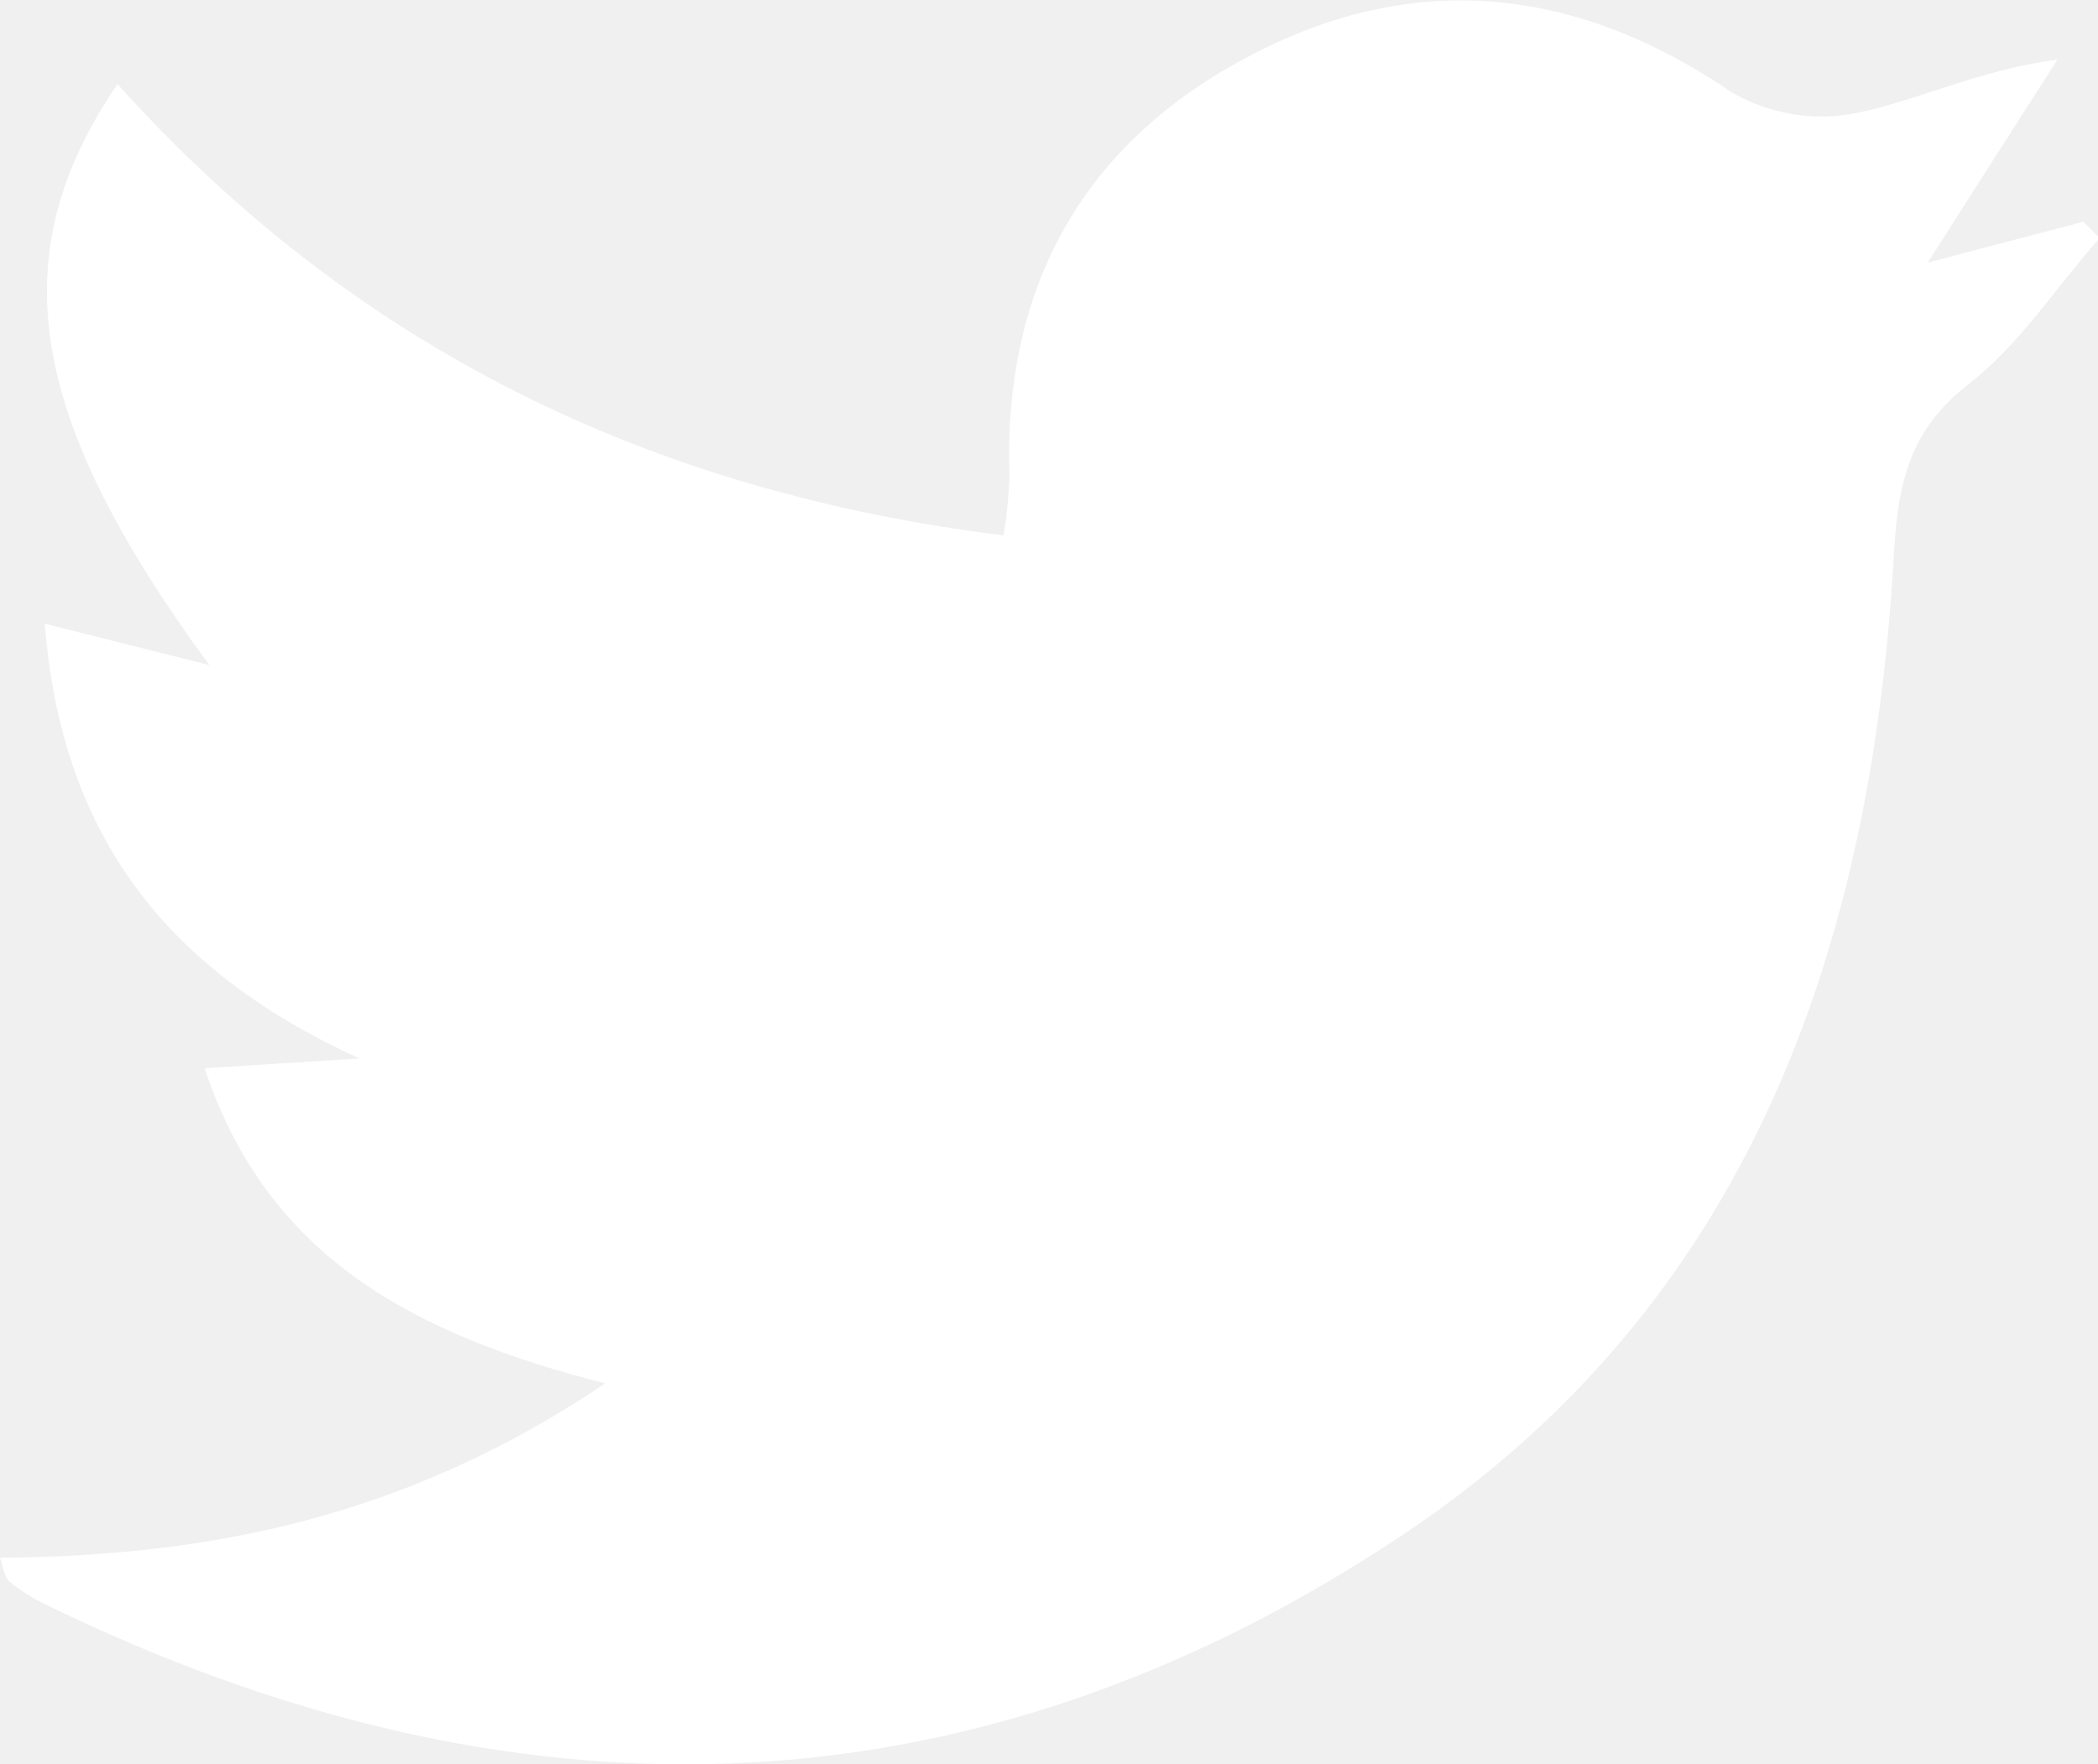
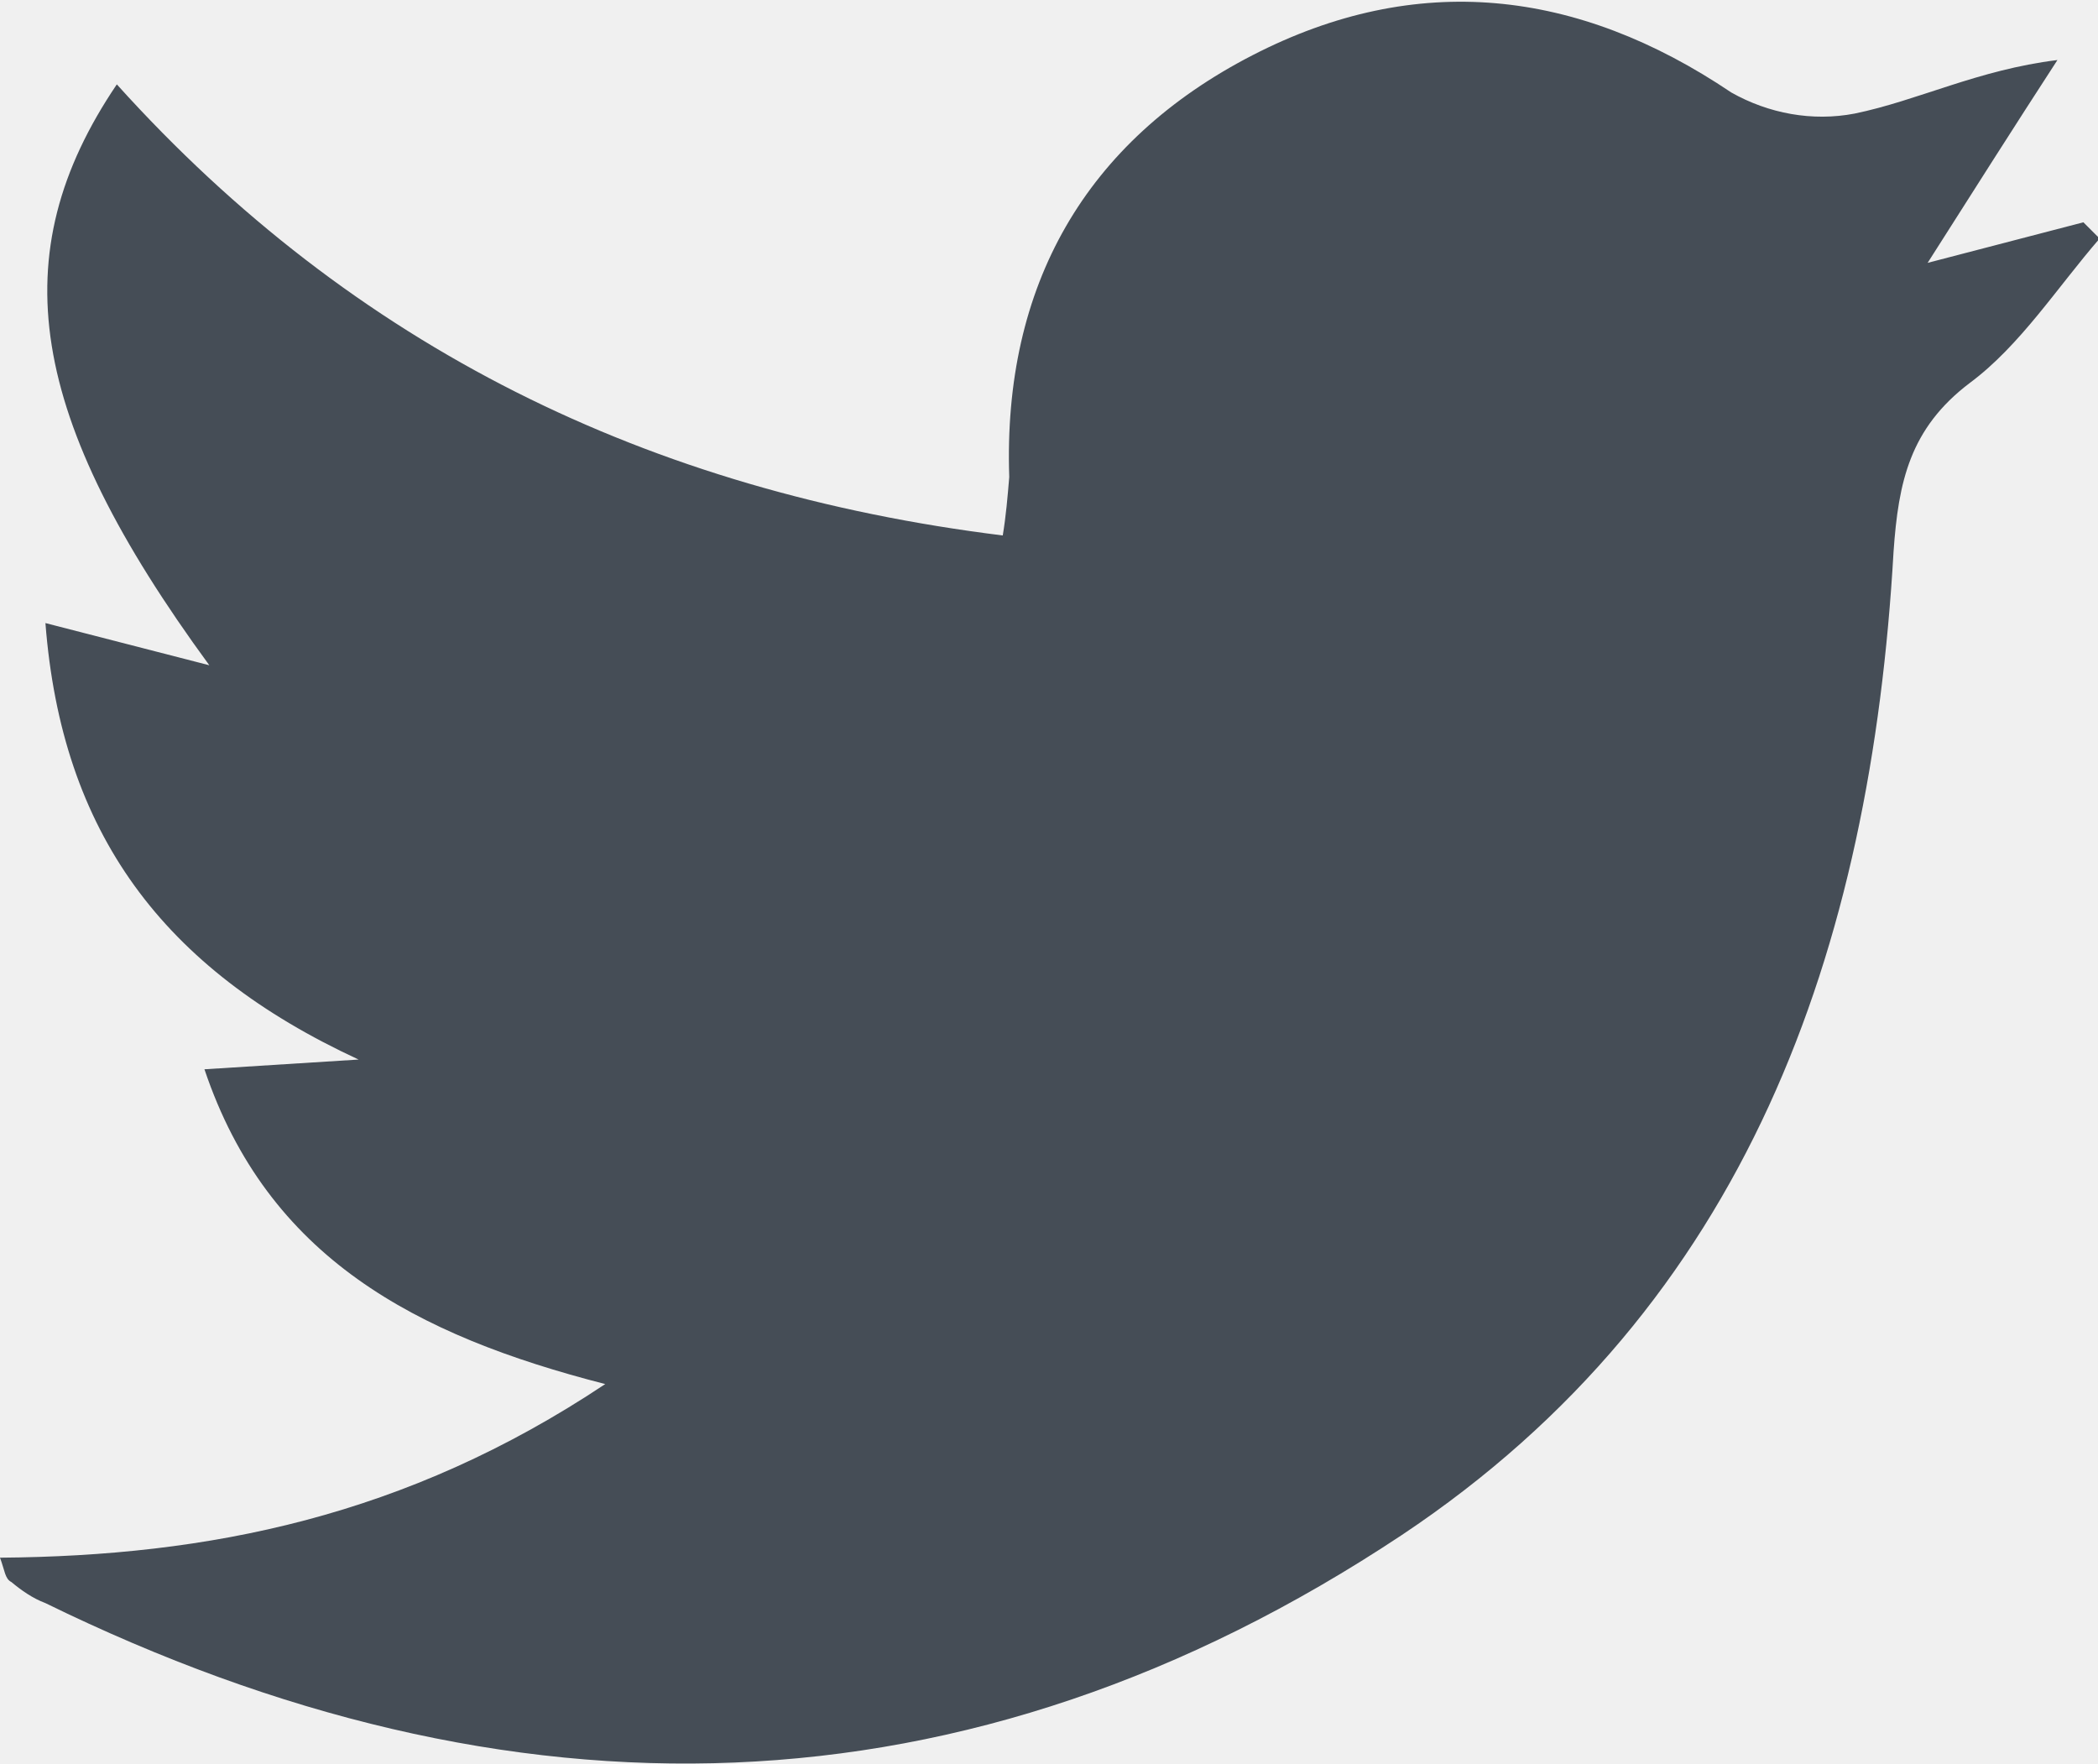
- <svg xmlns="http://www.w3.org/2000/svg" id="Calque_1" data-name="Calque 1" viewBox="0 0 129.27 108.65">
-   <defs>
-     <style>.cls-1{fill:#fff;}</style>
-   </defs>
-   <path class="cls-1" d="M3596.81,3039.43c12.84-.09,25-2.46,37.29-10.74-11.73-3-20.83-7.75-24.68-19.42l9.54-.6c-12.11-5.53-18.38-13.94-19.39-26.79l10.14,2.55c-11.22-15.29-12.85-25.25-5.66-35.8,14.54,16.19,32.77,25.11,54.6,27.81a29.13,29.13,0,0,0,.36-3.65c-.4-11.78,4.66-20.68,15-26,10.07-5.23,20-4.13,29.49,2.34a11,11,0,0,0,7.62,1.3c3.91-.79,7.6-2.67,12.47-3.31-2.58,4-5.16,8.06-8,12.51l9.59-2.52,1,1c-2.65,3-4.92,6.55-8,8.95-3.69,2.83-4.42,6.1-4.67,10.43-1.36,24.51-9,46.37-30.33,60.57-26.78,17.82-55,18.21-83.64,4.21a11.55,11.55,0,0,1-2.06-1.3C3597.09,3040.72,3597.08,3040.23,3596.81,3039.43Z" transform="translate(-3596.81 -2943.45)" />
+ <svg xmlns="http://www.w3.org/2000/svg" version="1.1" id="Calque_1" x="0px" y="0px" viewBox="0 0 129.3 108.7" style="enable-background:new 0 0 129.3 108.7;" xml:space="preserve">
+   <style type="text/css">
+ 	.st0{fill:#454D56;}
+ </style>
+   <path class="st0" d="M0,96c12.8-0.1,25-2.5,37.3-10.7c-11.7-3-20.8-7.8-24.7-19.4l9.5-0.6C10,59.7,3.8,51.3,2.8,38.4L12.9,41  C1.7,25.7,0.1,15.7,7.2,5.2C21.8,21.4,40,30.3,61.8,33c0.2-1.2,0.3-2.4,0.4-3.6c-0.4-11.8,4.7-20.7,15-26c10.1-5.2,20-4.1,29.5,2.3  c2.3,1.3,5,1.8,7.6,1.3c3.9-0.8,7.6-2.7,12.5-3.3c-2.6,4-5.2,8.1-8,12.5l9.6-2.5l1,1c-2.6,3-4.9,6.6-8,8.9  c-3.7,2.8-4.4,6.1-4.7,10.4c-1.4,24.5-9,46.4-30.3,60.6c-26.8,17.8-55,18.2-83.6,4.2C2,98.5,1.3,98,0.7,97.5C0.3,97.3,0.3,96.8,0,96  z" />
</svg>
